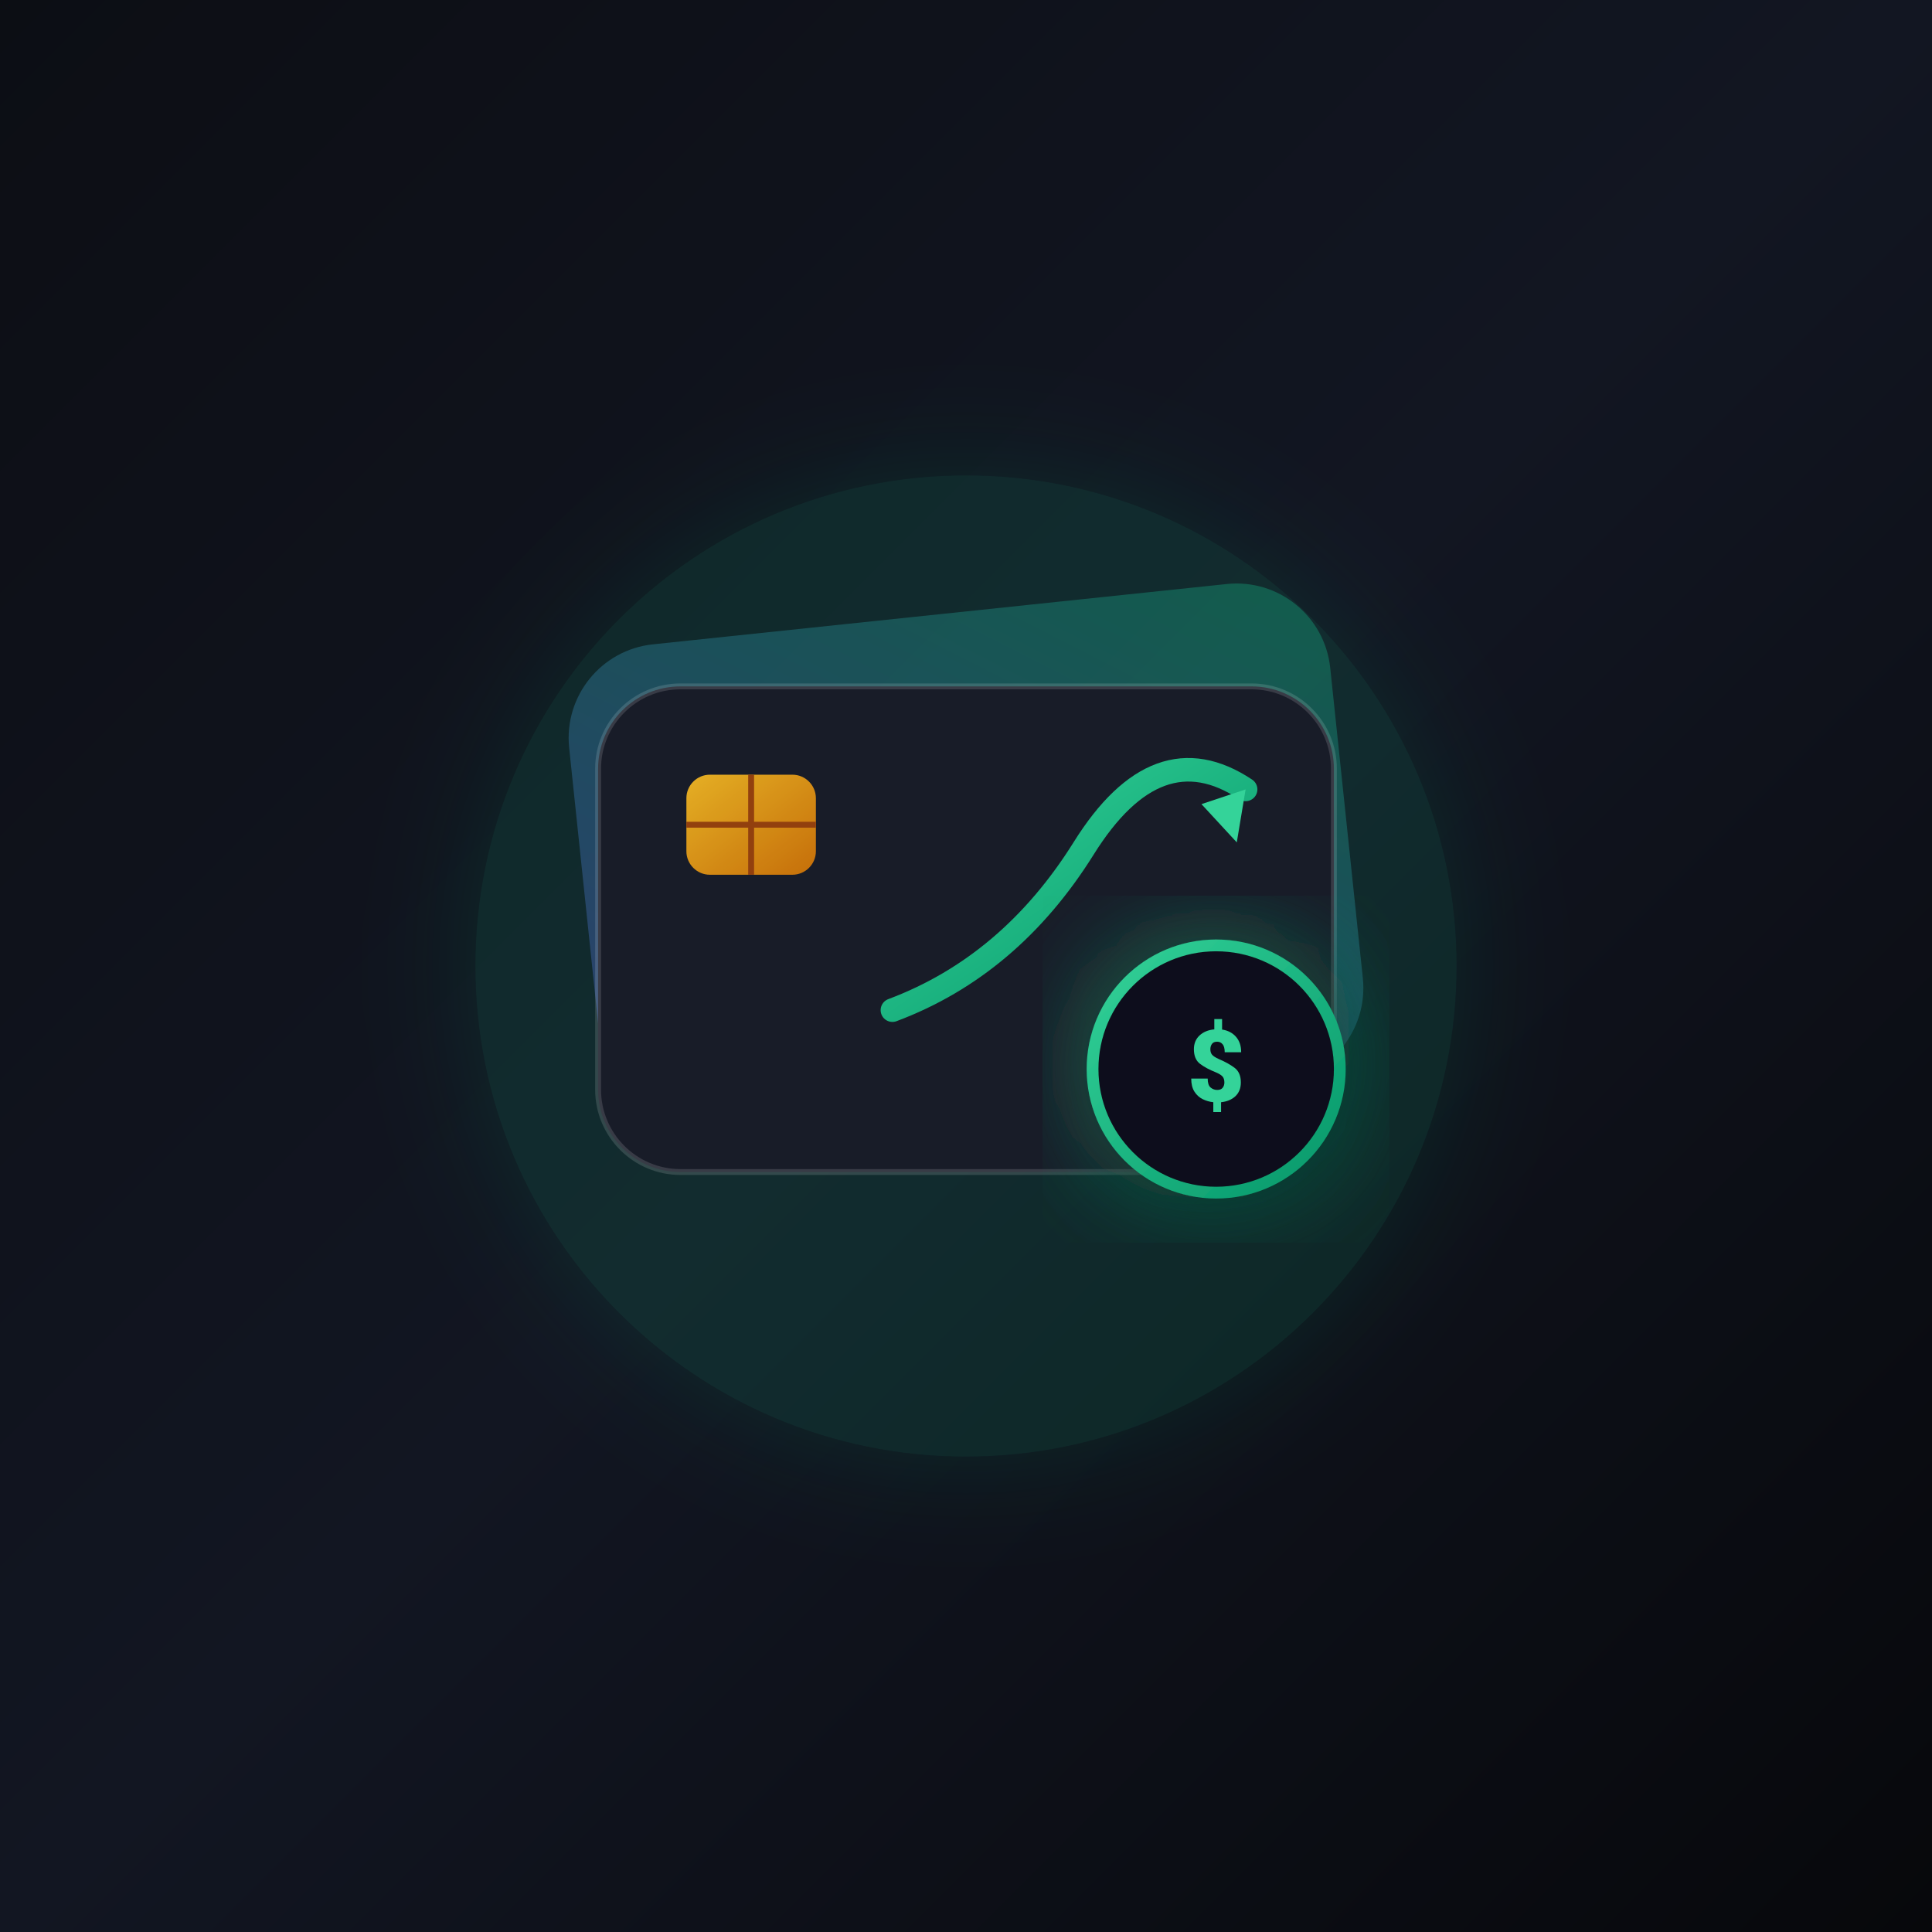
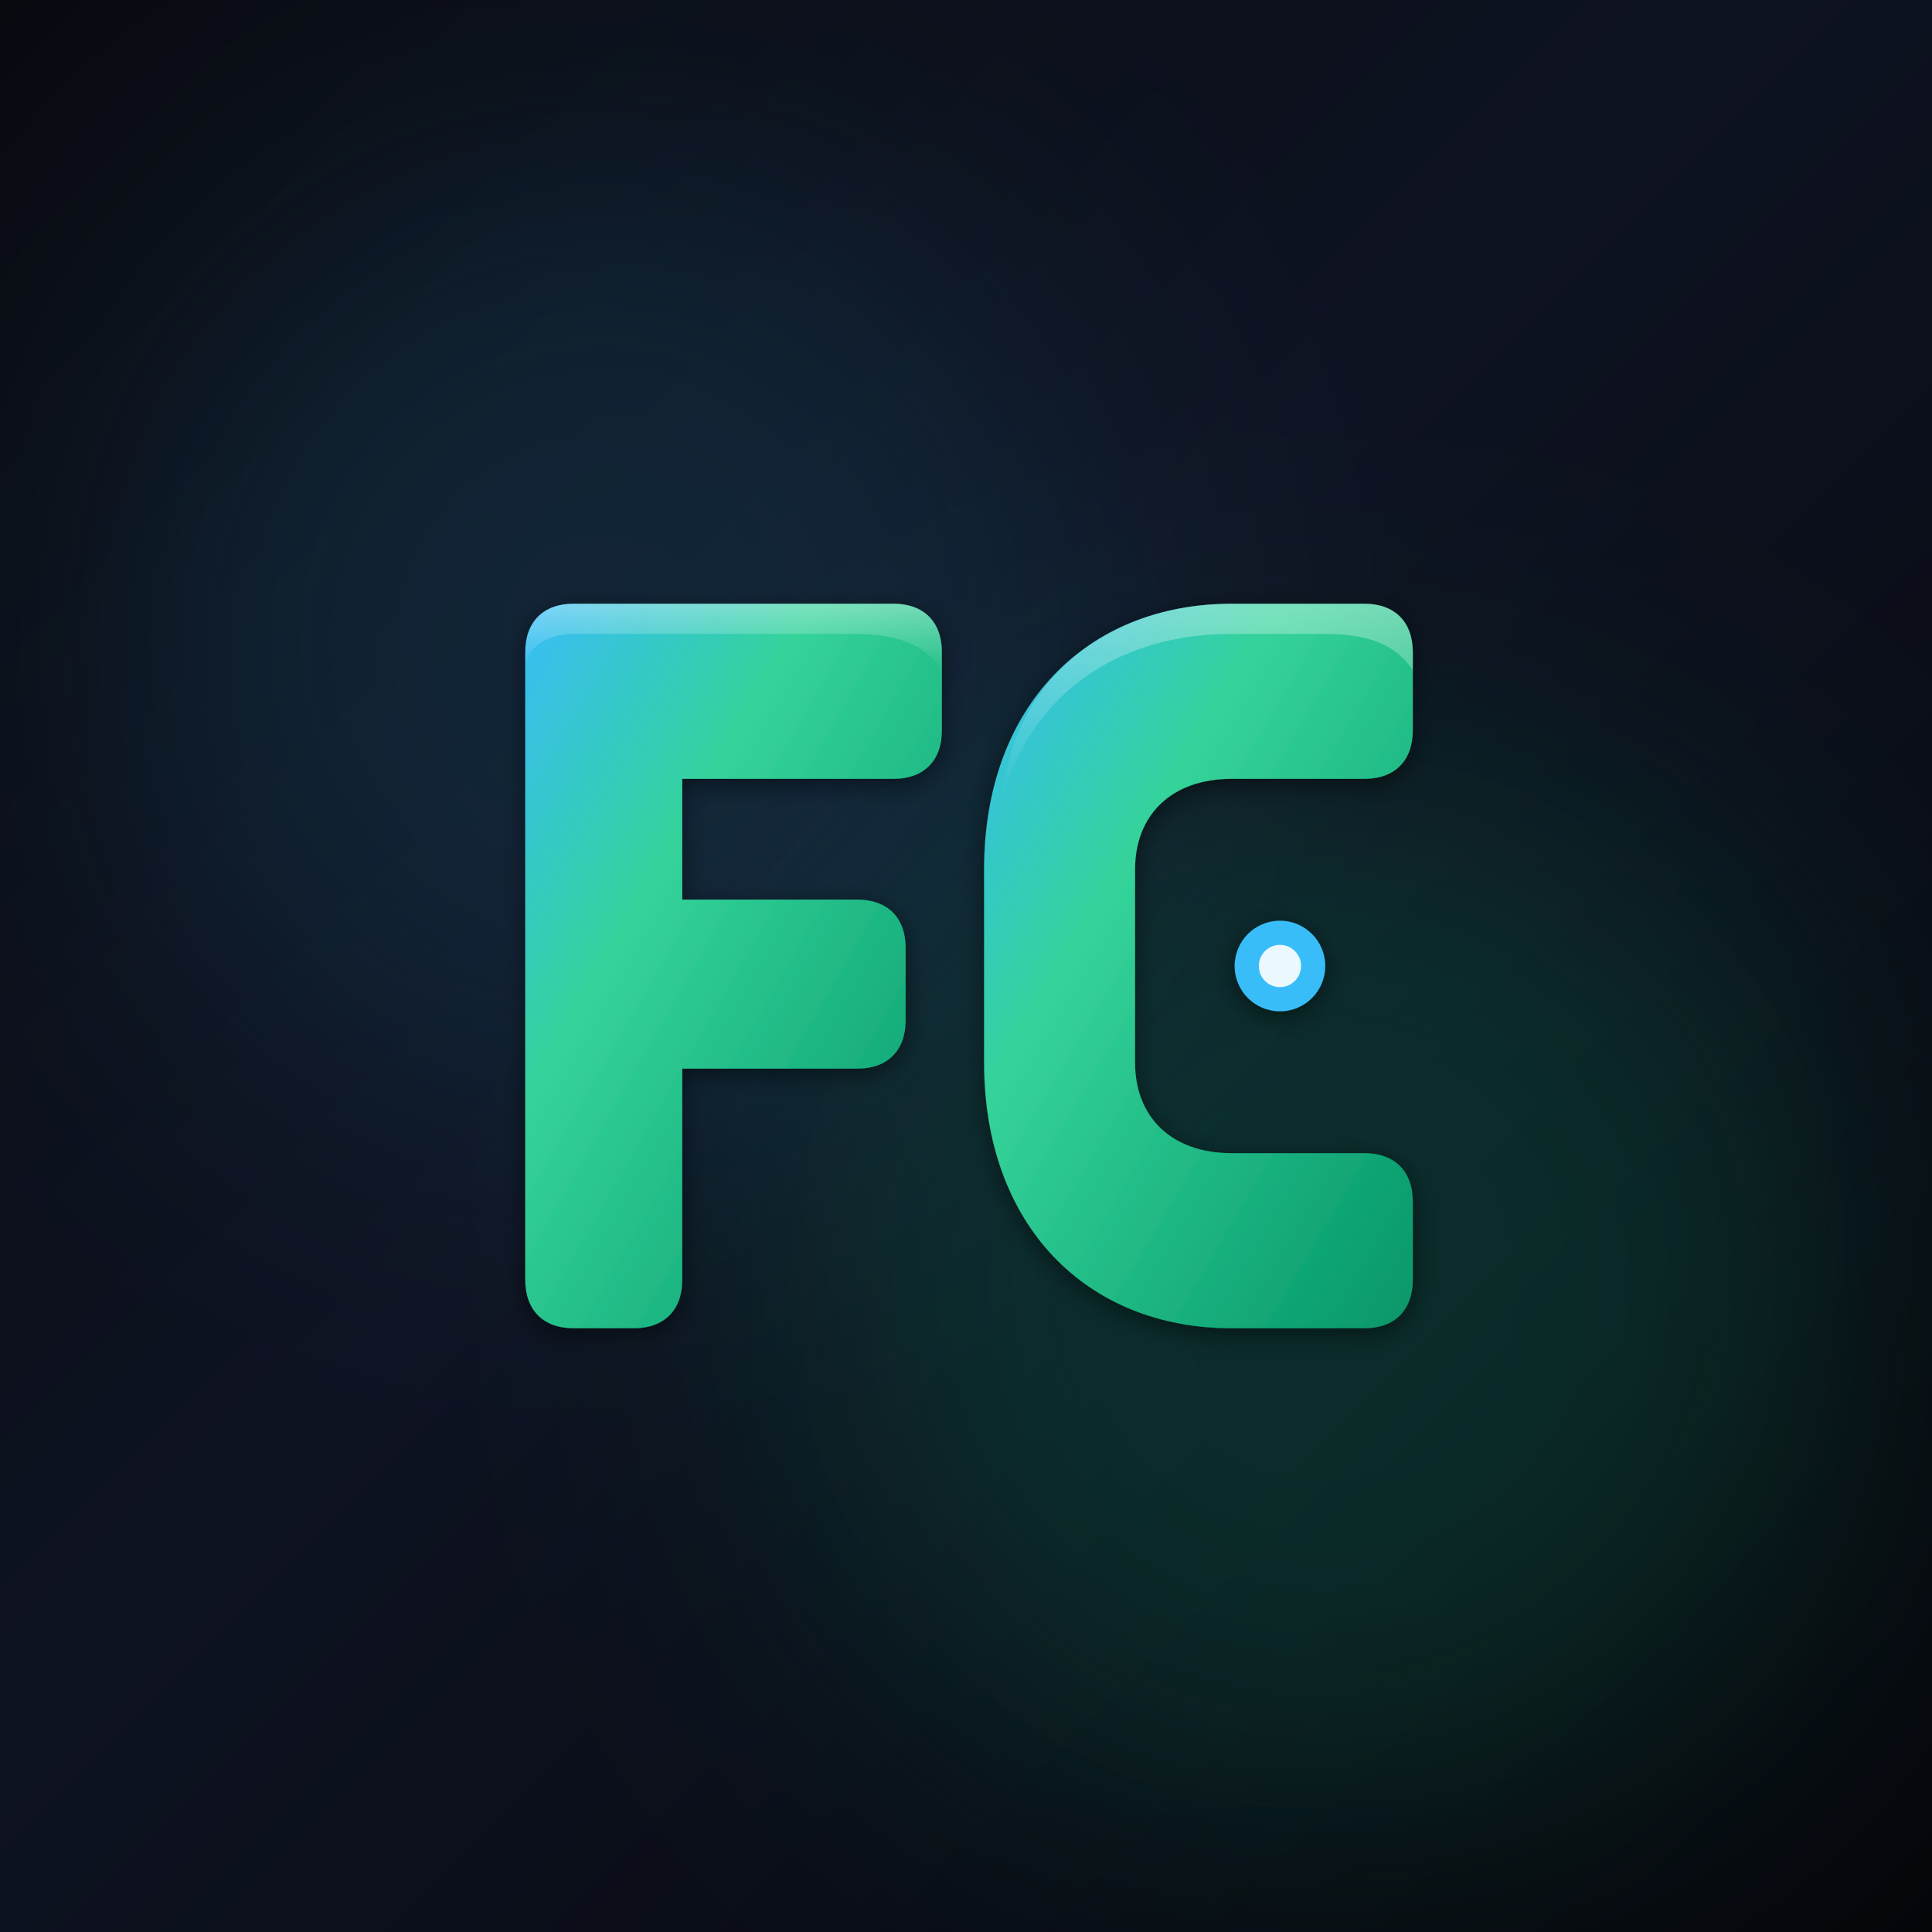
<svg xmlns="http://www.w3.org/2000/svg" viewBox="0 0 512 512" width="512" height="512">
  <defs>
    <linearGradient id="bgGradMask" x1="0%" y1="0%" x2="100%" y2="100%">
-       <stop offset="0%" stop-color="#0c0e14" />
-       <stop offset="50%" stop-color="#121622" />
-       <stop offset="100%" stop-color="#07080b" />
+       <stop offset="0%" stop-color="#080a10" />
+       <stop offset="45%" stop-color="#0e1322" />
+       <stop offset="100%" stop-color="#05060a" />
    </linearGradient>
-     <linearGradient id="emeraldGradMask" x1="0%" y1="0%" x2="100%" y2="100%">
-       <stop offset="0%" stop-color="#34d399" />
+     <linearGradient id="fcGradMask" x1="0%" y1="0%" x2="100%" y2="100%">
+       <stop offset="0%" stop-color="#38bdf8" />
+       <stop offset="35%" stop-color="#34d399" />
      <stop offset="100%" stop-color="#059669" />
    </linearGradient>
-     <linearGradient id="accentGradMask" x1="0%" y1="100%" x2="100%" y2="0%">
-       <stop offset="0%" stop-color="#6366f1" />
-       <stop offset="100%" stop-color="#10b981" />
+     <linearGradient id="specularGradMask" x1="0%" y1="0%" x2="0%" y2="100%">
+       <stop offset="0%" stop-color="#ffffff" stop-opacity="0.35" />
+       <stop offset="100%" stop-color="#ffffff" stop-opacity="0.0" />
    </linearGradient>
-     <linearGradient id="goldGradMask" x1="0%" y1="0%" x2="100%" y2="100%">
-       <stop offset="0%" stop-color="#fbbf24" />
-       <stop offset="100%" stop-color="#d97706" />
-     </linearGradient>
-     <filter id="glowMask" x="-20%" y="-20%" width="140%" height="140%">
-       <feGaussianBlur stdDeviation="16" result="blur" />
-       <feComposite in="SourceGraphic" in2="blur" operator="over" />
+     <filter id="shadowGlowMask" x="-20%" y="-20%" width="140%" height="140%">
+       <feDropShadow dx="0" dy="8" stdDeviation="16" flood-color="#10b981" flood-opacity="0.35" />
+       <feDropShadow dx="0" dy="2" stdDeviation="4" flood-color="#000000" flood-opacity="0.5" />
+     </filter>
+     <filter id="ambientBlurMask" x="-30%" y="-30%" width="160%" height="160%">
+       <feGaussianBlur stdDeviation="44" result="blur" />
    </filter>
  </defs>
  <rect width="512" height="512" fill="url(#bgGradMask)" />
-   <circle cx="256" cy="256" r="130" fill="#10b981" opacity="0.14" filter="url(#glowMask)" />
-   <g transform="translate(256, 256) scale(0.78) translate(-256, -256)">
-     <g transform="translate(106, 116)">
-       <rect x="20" y="20" width="260" height="170" rx="32" fill="url(#accentGradMask)" opacity="0.35" transform="rotate(-6 150 105)" />
-       <rect x="25" y="45" width="250" height="165" rx="28" fill="#181c28" stroke="rgba(255,255,255,0.14)" stroke-width="2" />
-       <rect x="55" y="75" width="44" height="34" rx="8" fill="url(#goldGradMask)" opacity="0.9" />
-       <line x1="55" y1="92" x2="99" y2="92" stroke="#92400e" stroke-width="2" />
-       <line x1="77" y1="75" x2="77" y2="109" stroke="#92400e" stroke-width="2" />
-       <path d="M 125 155 Q 165 140 190 100 T 245 80" fill="none" stroke="url(#emeraldGradMask)" stroke-width="8" stroke-linecap="round" stroke-linejoin="round" />
-       <polygon points="245,80 230,85 242,98" fill="#34d399" />
-       <g transform="translate(190, 130)">
-         <circle cx="45" cy="45" r="42" fill="#0d111a" stroke="url(#emeraldGradMask)" stroke-width="4" filter="url(#glowMask)" />
-         <text x="45" y="56" font-family="-apple-system, BlinkMacSystemFont, 'Segoe UI', Roboto, sans-serif" font-size="34" font-weight="900" fill="#34d399" text-anchor="middle">$</text>
-       </g>
+   <circle cx="160" cy="170" r="130" fill="#38bdf8" opacity="0.12" filter="url(#ambientBlurMask)" />
+   <circle cx="350" cy="340" r="140" fill="#10b981" opacity="0.18" filter="url(#ambientBlurMask)" />
+   <g transform="translate(256, 256) scale(0.80) translate(-256, -256)">
+     <g filter="url(#shadowGlowMask)">
+       <path d="M 110 136                H 232                C 242 136 248 142 248 152                V 178                C 248 188 242 194 232 194                H 162                V 234                H 220                C 230 234 236 240 236 250                V 274                C 236 284 230 290 220 290                H 162                V 360                C 162 370 156 376 146 376                H 126                C 116 376 110 370 110 360                V 152                C 110 142 116 136 126 136                Z" fill="url(#fcGradMask)" />
+       <path d="M 110 136                H 232                C 242 136 248 142 248 152                V 158                C 240 146 226 146 216 146                H 126                C 118 146 110 150 110 158                V 152                C 110 142 116 136 126 136                Z" fill="url(#specularGradMask)" />
+       <path d="M 388 136                C 398 136 404 142 404 152                V 178                C 404 188 398 194 388 194                H 344                C 324 194 312 206 312 224                V 288                C 312 306 324 318 344 318                H 388                C 398 318 404 324 404 334                V 360                C 404 370 398 376 388 376                H 344                C 296 376 262 342 262 288                V 224                C 262 170 296 136 344 136                H 388                Z" fill="url(#fcGradMask)" />
+       <path d="M 388 136                C 398 136 404 142 404 152                V 158                C 396 146 382 146 372 146                H 344                C 306 146 278 166 268 200                C 272 160 304 136 344 136                H 388                Z" fill="url(#specularGradMask)" />
+       <circle cx="360" cy="256" r="15" fill="#38bdf8" />
+       <circle cx="360" cy="256" r="7" fill="#ffffff" opacity="0.9" />
    </g>
  </g>
</svg>
